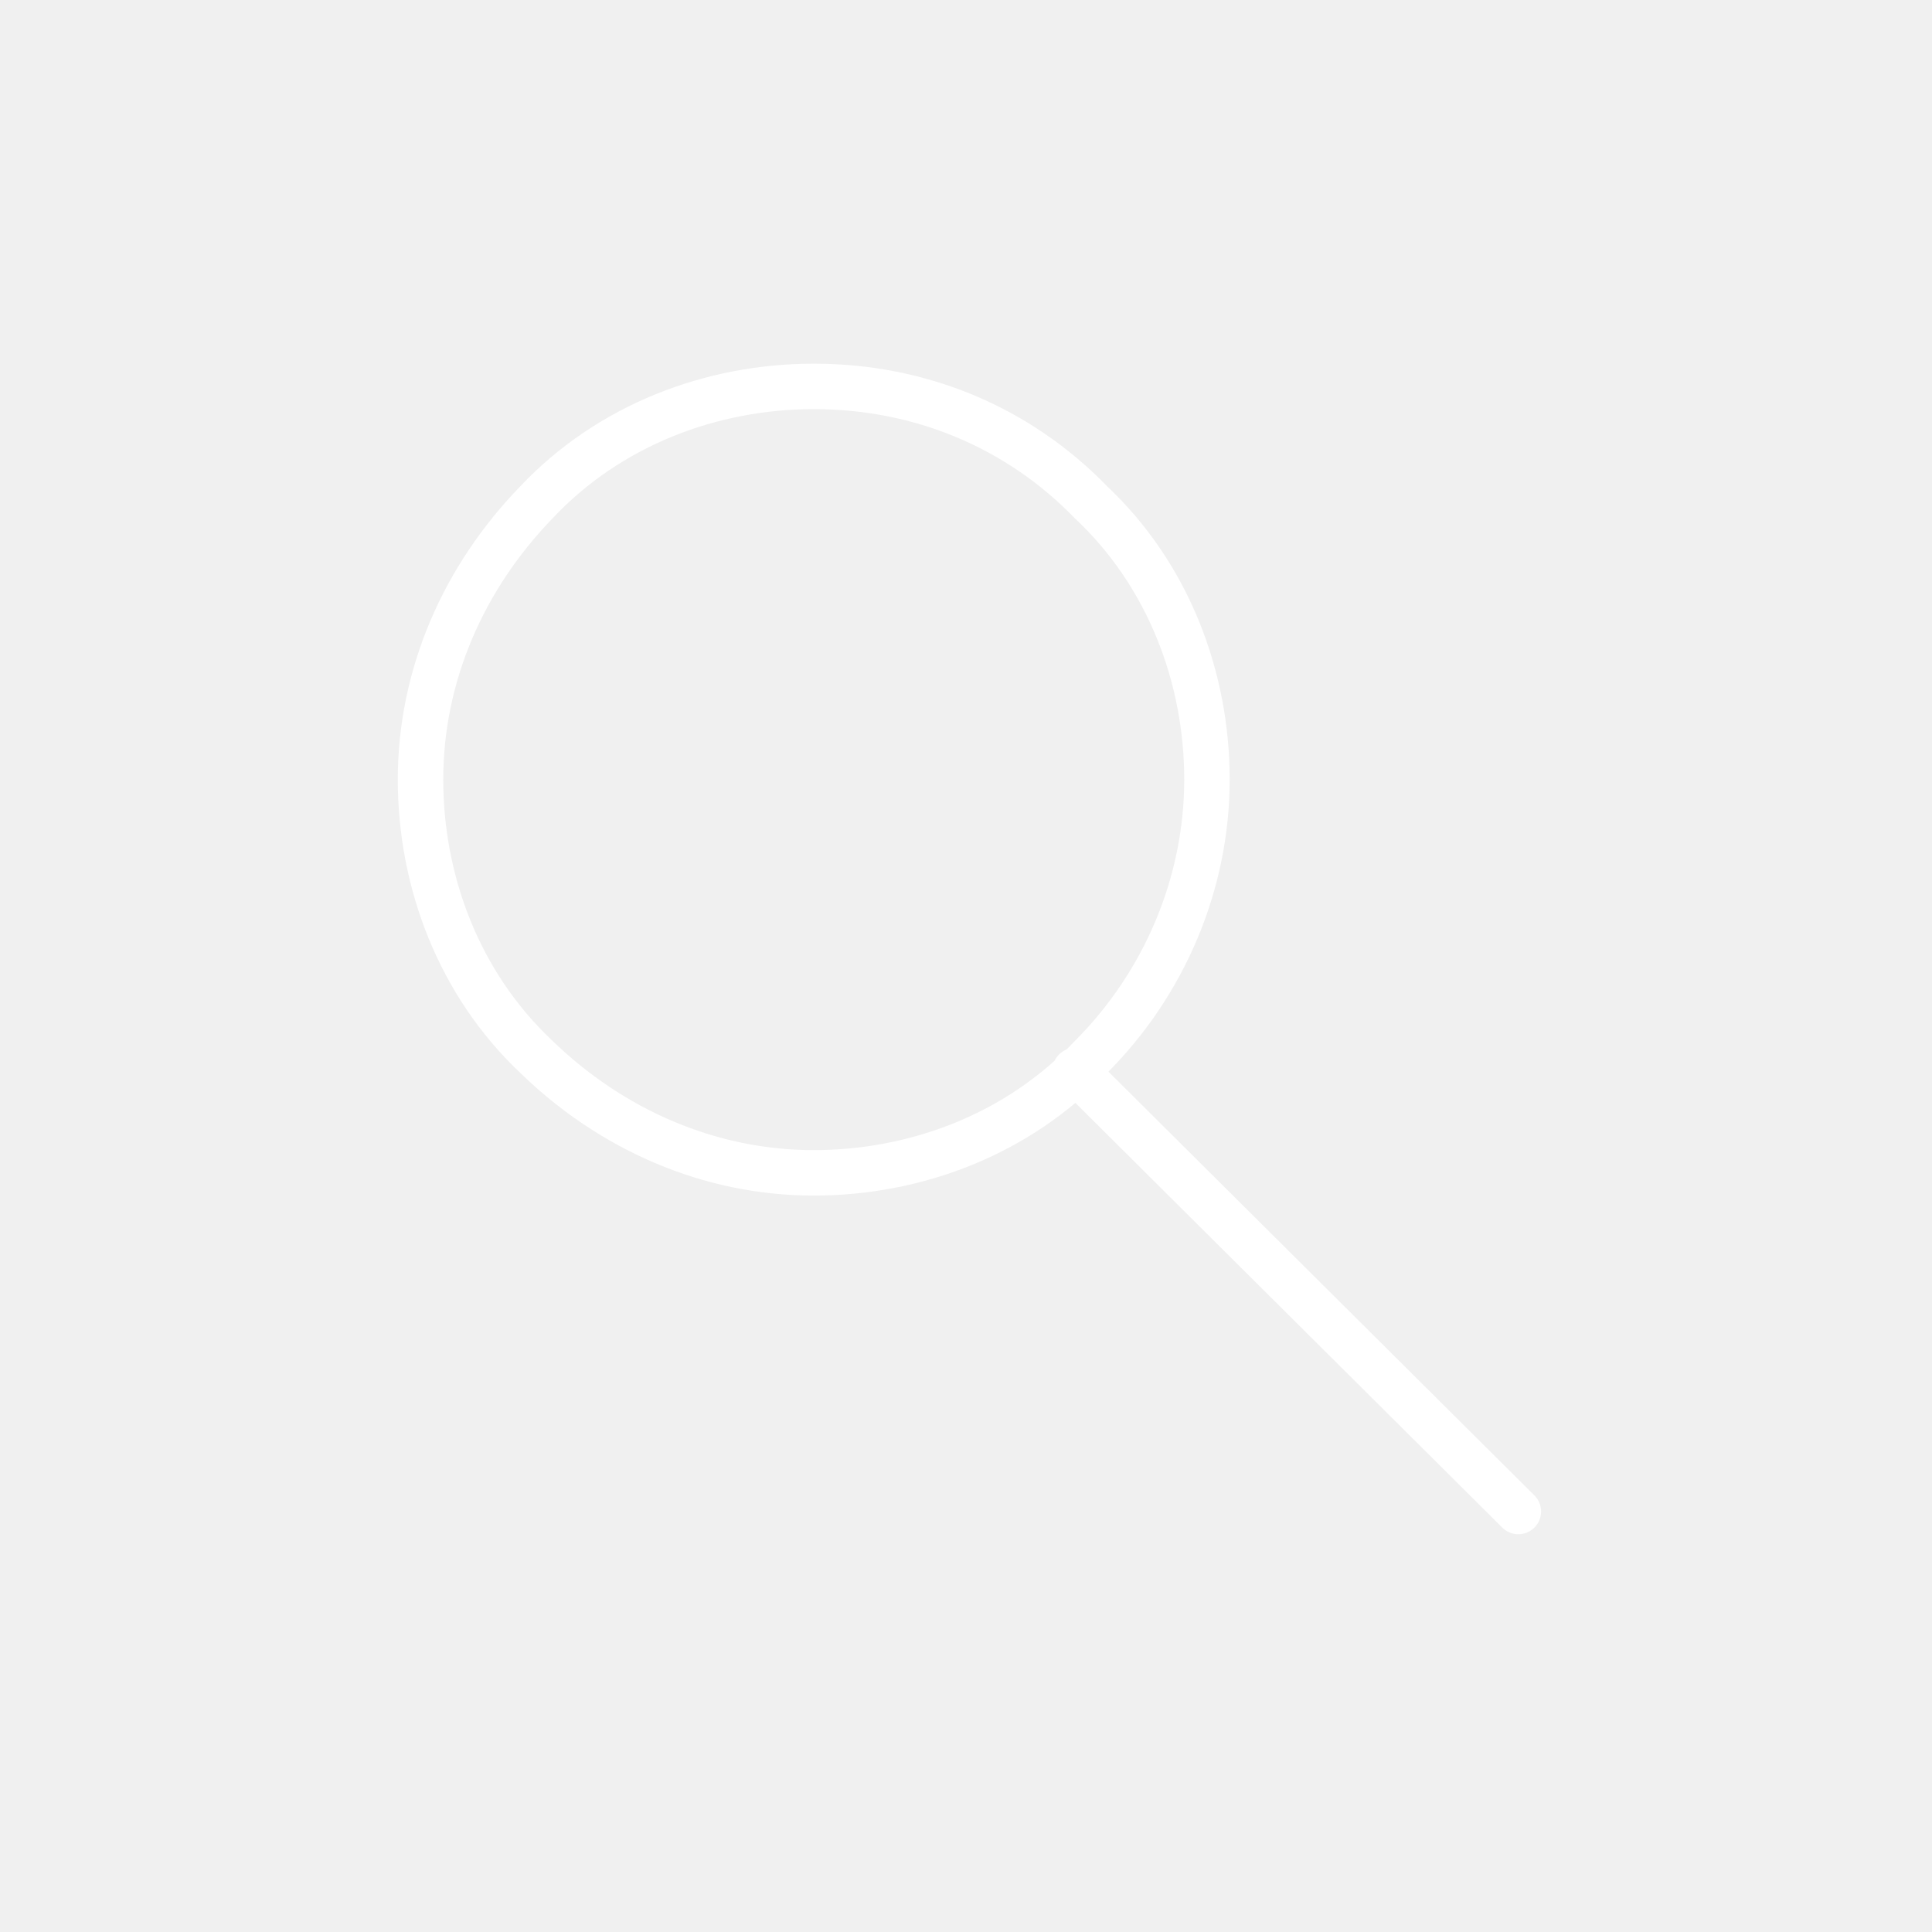
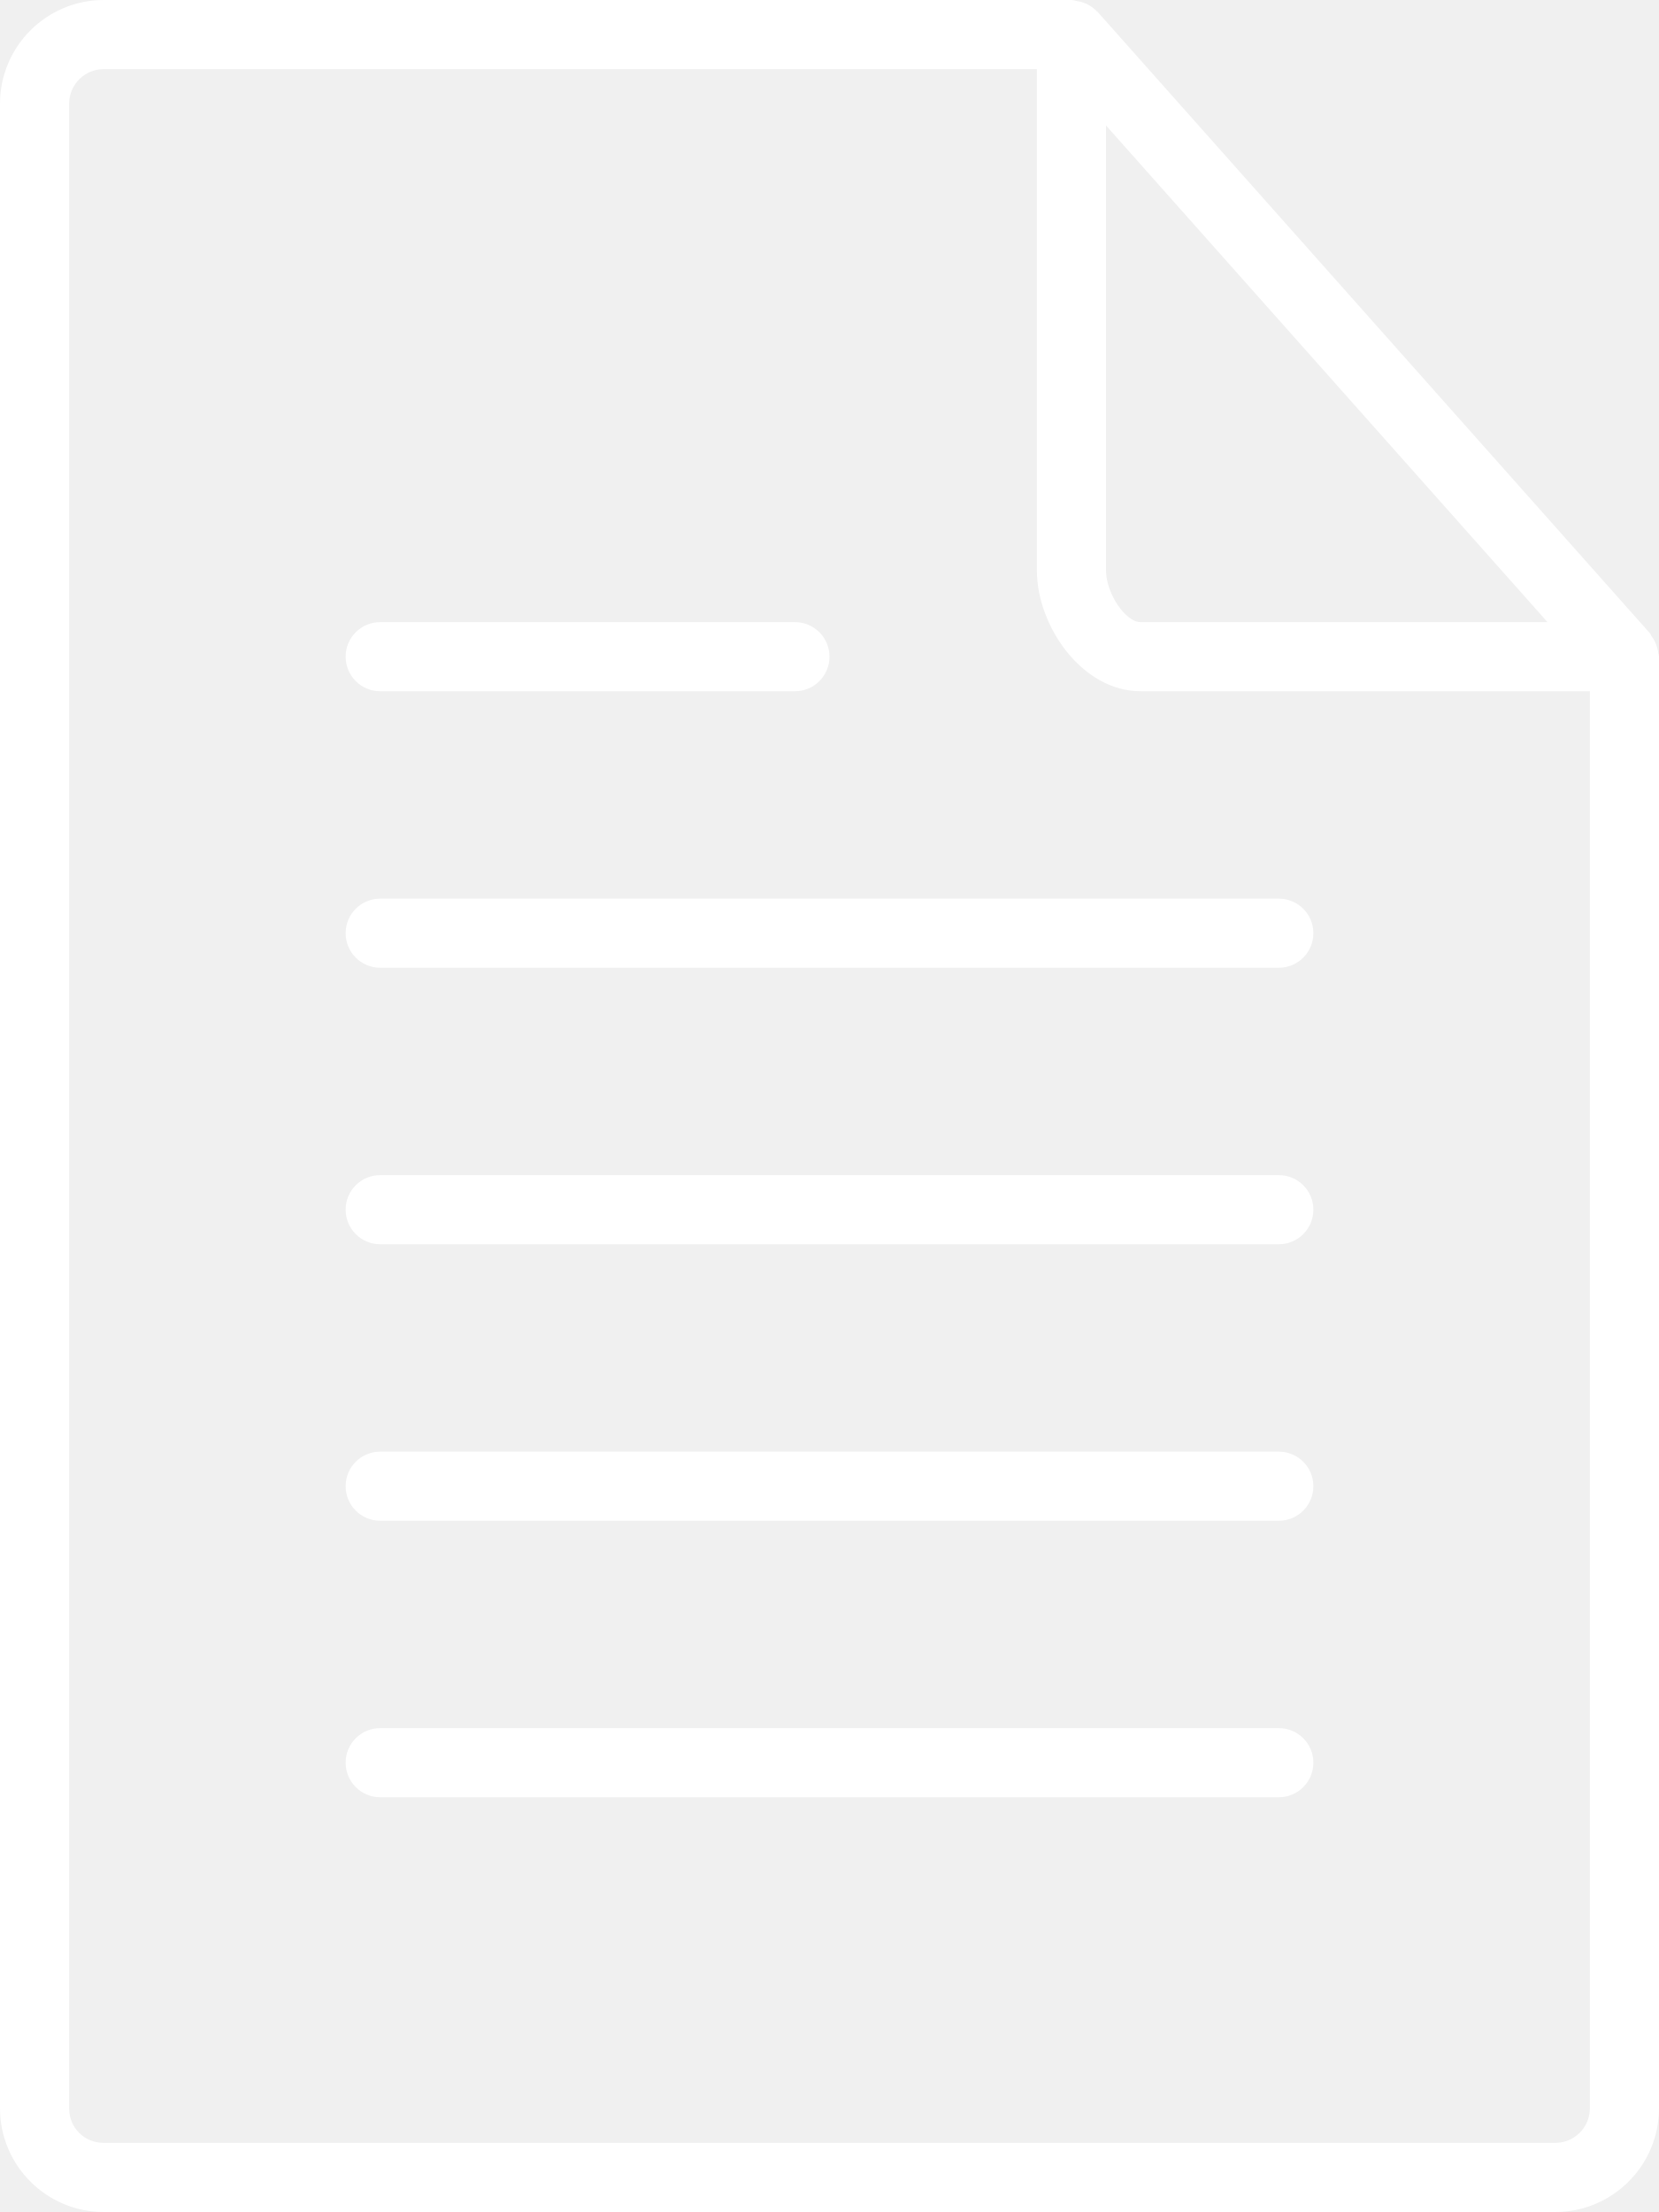
- <svg xmlns="http://www.w3.org/2000/svg" version="1.1" id="Layer_1" x="0px" y="0px" width="85px" height="85px" viewBox="141 0 85 85" enable-background="new 141 0 85 85" xml:space="preserve">
+ <svg xmlns="http://www.w3.org/2000/svg" version="1.1" id="Layer_1" x="0px" y="0px" width="24px" height="32px" viewBox="0 0 24 32" enable-background="new 0 0 24 32" xml:space="preserve">
  <g>
-     <path fill="none" stroke="#ffffff" stroke-width="2" stroke-linecap="round" stroke-linejoin="round" stroke-miterlimit="10" d="   M176.801,17c-4.5,0-9,1.7-12.2,5.1c-3.199,3.3-5.1,7.6-5.1,12.2c0,4.5,1.7,9,5.1,12.2c3.301,3.2,7.601,5.1,12.2,5.1   c4.5,0,9-1.699,12.2-5.1c3.2-3.2,5.1-7.6,5.1-12.2c0-4.5-1.699-9-5.1-12.2C185.801,18.8,181.501,17,176.801,17z" />
-     <line fill="none" stroke="#ffffff" stroke-width="2" stroke-linecap="round" stroke-linejoin="round" stroke-miterlimit="10" x1="188.301" y1="47.1" x2="207.801" y2="66.5" />
+     <path fill="#ffffff" d="M1.5,32h21c0.827,0,1.5-0.673,1.5-1.5v-21c0-0.017-0.008-0.031-0.009-0.047   c-0.002-0.023-0.008-0.043-0.013-0.065c-0.017-0.071-0.046-0.135-0.09-0.191c-0.007-0.009-0.006-0.02-0.013-0.029l-8-9   c-0.003-0.003-0.007-0.003-0.01-0.006c-0.06-0.064-0.136-0.108-0.223-0.134c-0.019-0.006-0.036-0.008-0.056-0.011   C15.557,0.012,15.53,0,15.5,0h-14C0.673,0,0,0.673,0,1.5v29C0,31.327,0.673,32,1.5,32z M16,1.815L22.387,9H16.5   C16.28,9,16,8.58,16,8.25V1.815z M1,1.5C1,1.224,1.225,1,1.5,1H15v7.25C15,9.059,15.655,10,16.5,10H23v20.5   c0,0.276-0.225,0.5-0.5,0.5h-21C1.22,31,1,30.78,1,30.5V1.5z" />
+     <path fill="#ffffff" d="M5.5,14h13c0.276,0,0.5-0.224,0.5-0.5S18.776,13,18.5,13h-13C5.224,13,5,13.224,5,13.5S5.224,14,5.5,14z" />
+     <path fill="#ffffff" d="M5.5,18h13c0.276,0,0.5-0.224,0.5-0.5S18.776,17,18.5,17h-13C5.224,17,5,17.224,5,17.5S5.224,18,5.5,18z" />
+     <path fill="#ffffff" d="M5.5,10h6c0.276,0,0.5-0.224,0.5-0.5S11.776,9,11.5,9h-6C5.224,9,5,9.224,5,9.5S5.224,10,5.5,10z" />
+     <path fill="#ffffff" d="M5.5,22h13c0.276,0,0.5-0.224,0.5-0.5S18.776,21,18.5,21h-13C5.224,21,5,21.224,5,21.5S5.224,22,5.5,22z" />
+     <path fill="#ffffff" d="M5.5,26h13c0.276,0,0.5-0.224,0.5-0.5S18.776,25,18.5,25h-13C5.224,25,5,25.224,5,25.5S5.224,26,5.5,26z" />
  </g>
</svg>
